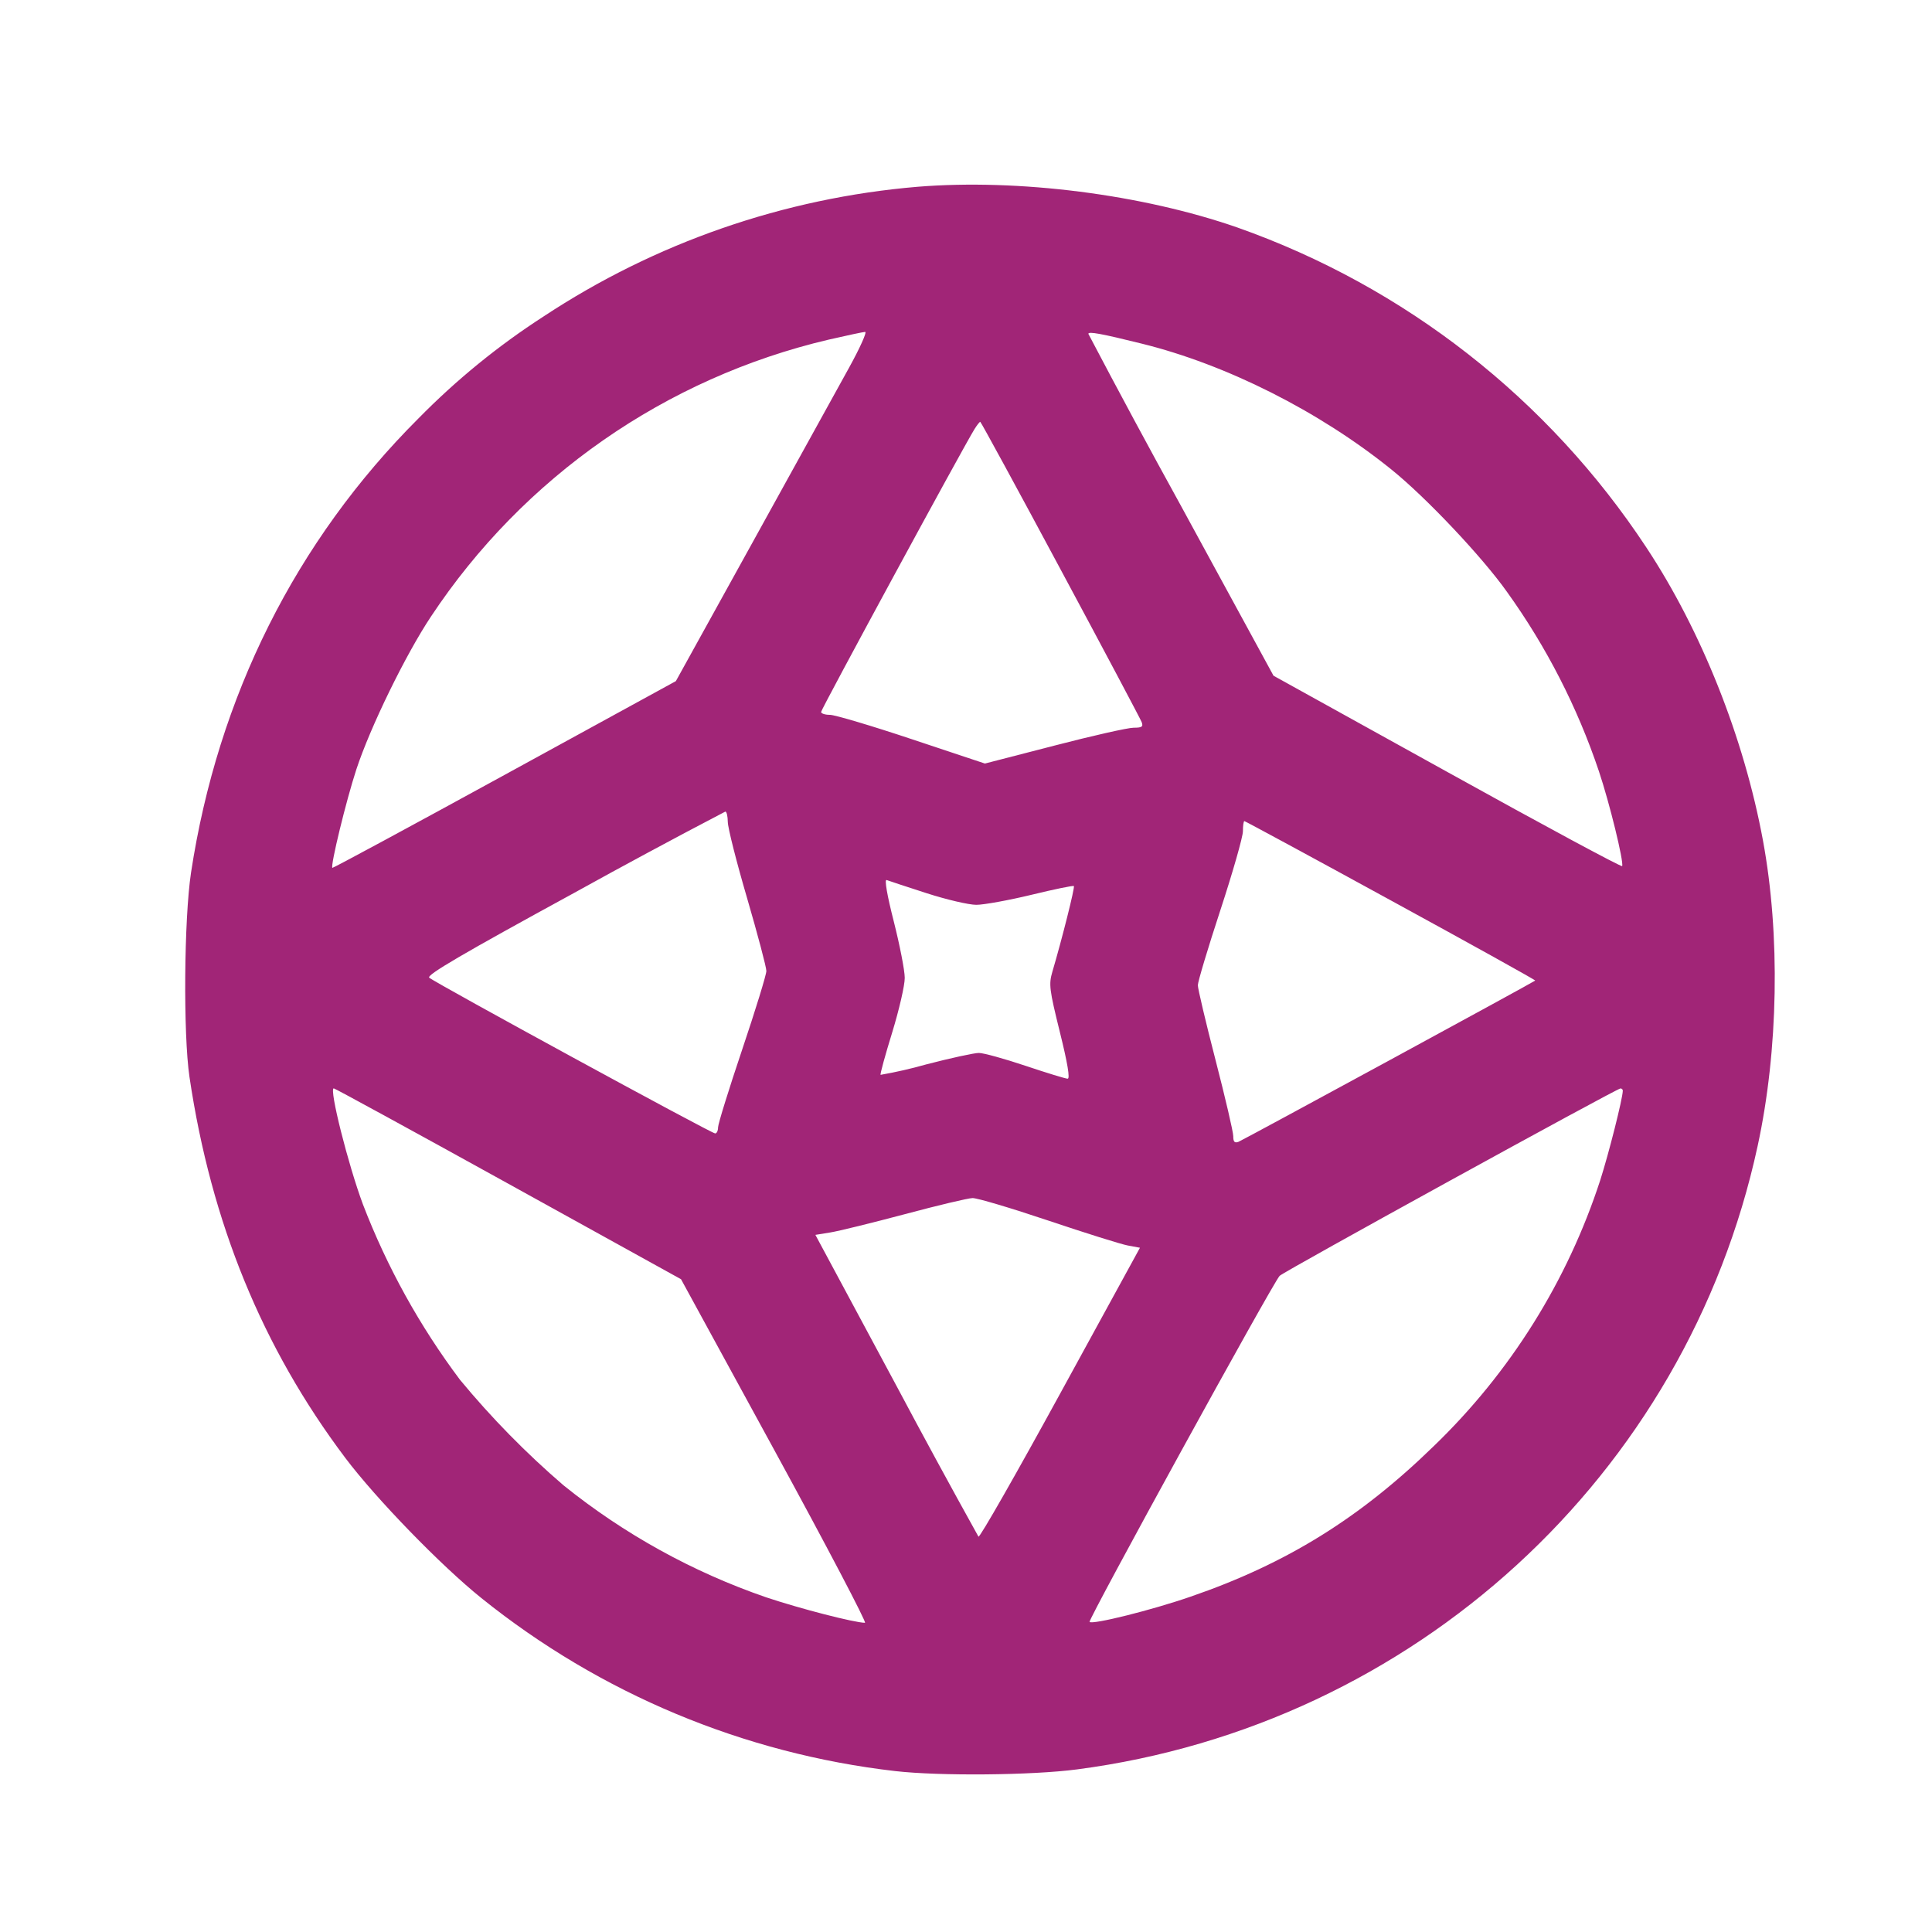
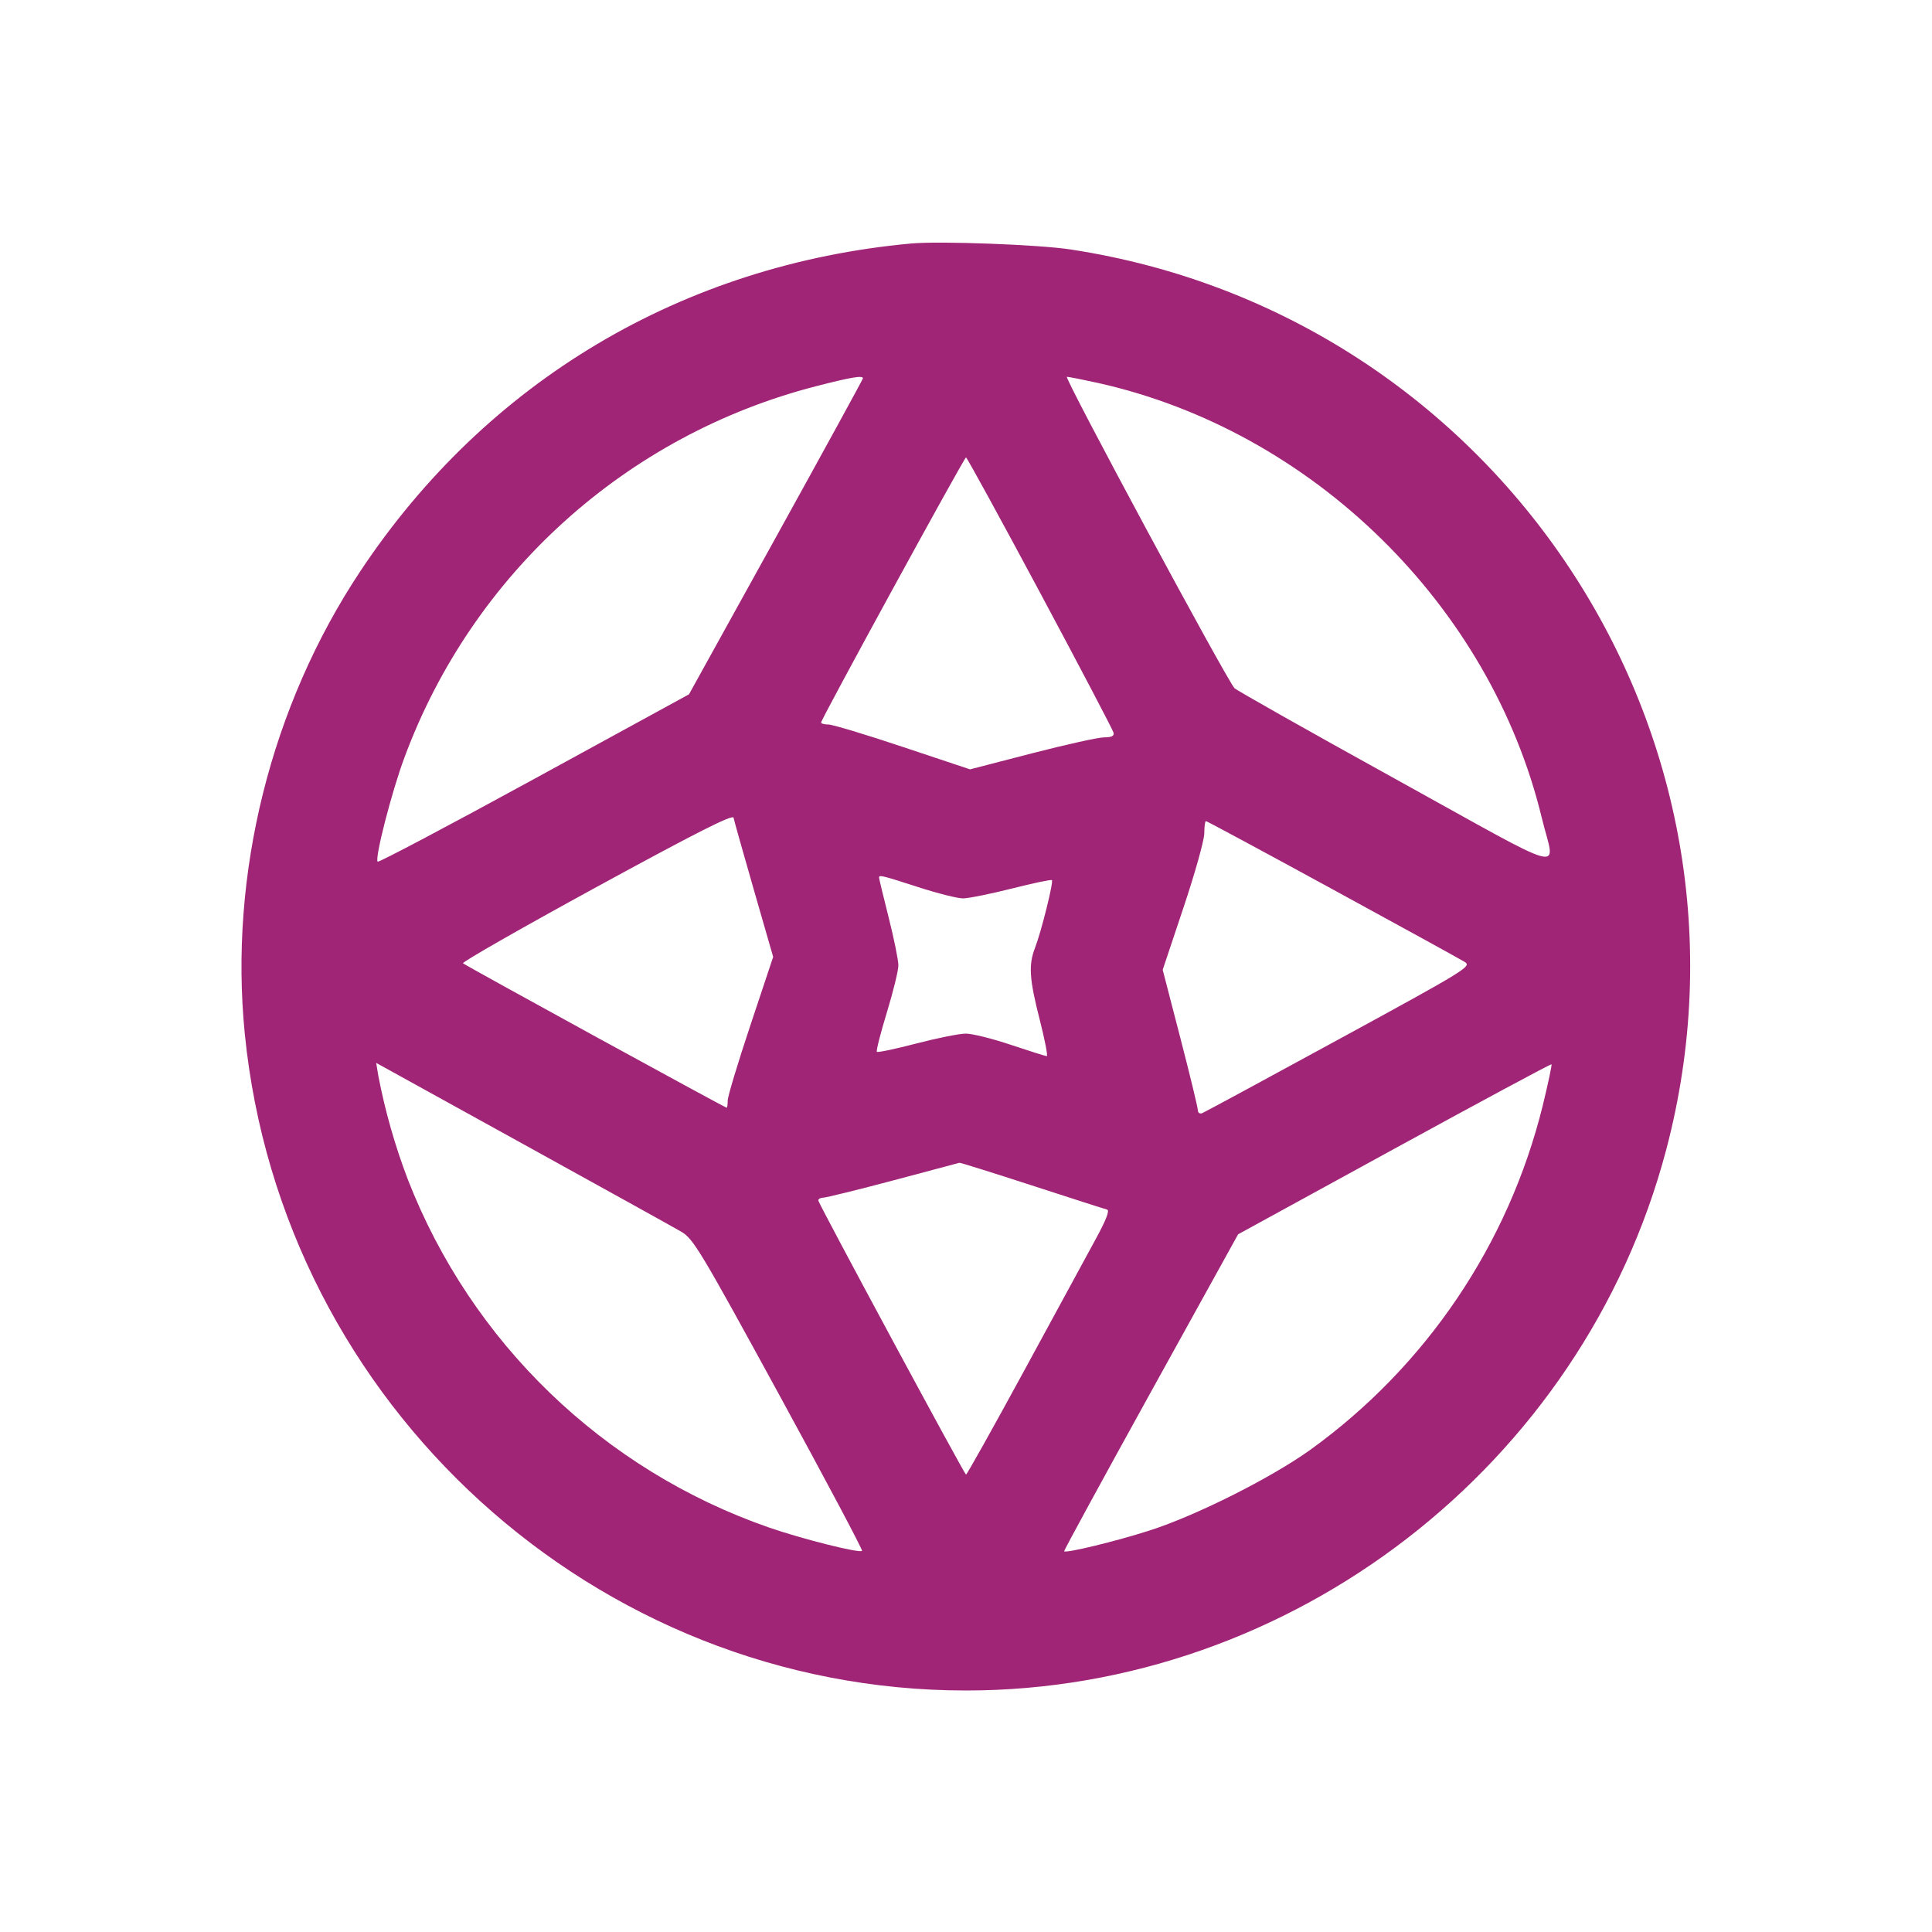
- <svg xmlns="http://www.w3.org/2000/svg" viewBox="0 0 24 24">
-   <path fill="#A12577" fill-rule="evenodd" d="M11.4 2.32a9.953 9.953 0 0 0-4.649 1.612 9.07 9.07 0 0 0-1.553 1.266c-1.523 1.52-2.492 3.457-2.825 5.642-.087.576-.098 2.006-.019 2.54.269 1.809.904 3.36 1.935 4.73.381.506 1.188 1.338 1.691 1.742a10.037 10.037 0 0 0 5.14 2.149c.552.063 1.699.053 2.26-.021 4.185-.549 7.567-3.646 8.454-7.744.258-1.189.283-2.623.066-3.796-.236-1.276-.765-2.606-1.449-3.64a10.119 10.119 0 0 0-5.08-3.974c-1.181-.411-2.717-.607-3.971-.506m-.854 2.25L9.347 6.741l-.951 1.72-2.128 1.165c-1.17.641-2.133 1.16-2.139 1.155-.027-.024.171-.836.297-1.221.173-.527.613-1.428.927-1.9a8.169 8.169 0 0 1 4.941-3.441c.223-.051.427-.095.453-.096.026-.002-.064.199-.201.447m3.634-.302c1.055.26 2.208.841 3.104 1.564.43.346 1.13 1.088 1.436 1.52a8.42 8.42 0 0 1 1.142 2.228c.133.396.311 1.126.289 1.179-.006.016-.983-.51-2.171-1.169l-2.16-1.196-1.15-2.111a120.417 120.417 0 0 1-1.15-2.136c0-.032.161-.003.66.121M13.173 7.07c.541 1.007.994 1.861 1.009 1.9.022.058.004.07-.1.07-.07 0-.514.1-.987.223l-.86.222-.907-.302c-.5-.167-.958-.303-1.018-.303-.061 0-.11-.016-.11-.036 0-.033 1.773-3.302 1.906-3.514.031-.05.063-.09.071-.09.008 0 .456.823.996 1.83m-4.132 3.14c0 .072.108.498.24.948.131.45.239.857.239.904 0 .046-.135.485-.3.975-.165.49-.3.925-.3.967 0 .042-.016.076-.036.076-.047 0-3.487-1.875-3.552-1.935-.035-.034.417-.298 1.8-1.053a86.585 86.585 0 0 1 1.878-1.01c.017-.001.03.057.031.128m8.238.976c.992.542 1.798.989 1.792.995-.028.024-3.628 1.98-3.686 2.003-.049.018-.065.001-.065-.07 0-.052-.099-.477-.22-.945-.121-.468-.22-.887-.22-.93 0-.044.126-.464.28-.933.154-.47.28-.911.28-.98 0-.069.008-.126.018-.126.009 0 .829.443 1.821.986m-5.77-.091c.247.08.526.145.619.145.093 0 .401-.056.683-.124.283-.069.521-.118.529-.109.015.014-.149.665-.267 1.064-.046.157-.038.22.093.75.096.386.128.579.097.579-.026 0-.261-.072-.523-.16-.262-.088-.523-.16-.58-.16-.058 0-.353.064-.656.143a5.62 5.62 0 0 1-.565.129c-.008-.007.057-.244.144-.526.086-.281.157-.587.156-.679 0-.092-.062-.407-.136-.7-.083-.325-.118-.526-.089-.515.025.01.248.083.495.163m-5.194 3.61 2.145 1.186 1.165 2.134c.641 1.174 1.145 2.135 1.12 2.134-.134-.002-.808-.176-1.229-.317A8.343 8.343 0 0 1 7 18.451a10.805 10.805 0 0 1-1.286-1.311 9.027 9.027 0 0 1-1.206-2.18c-.184-.494-.422-1.44-.362-1.44.014 0 .99.533 2.169 1.185m13.844-1.155c-.003.102-.172.772-.28 1.11a8.048 8.048 0 0 1-2.066 3.302c-.92.897-1.835 1.464-3.025 1.873-.479.166-1.217.35-1.253.313-.023-.023 2.277-4.212 2.361-4.299.052-.054 4.183-2.325 4.234-2.328.016 0 .03.013.029.029m-7.138 1.612c.461.155.907.295.989.31l.151.028-.99 1.809c-.544.995-1.001 1.796-1.016 1.78a118.32 118.32 0 0 1-1.027-1.889l-.999-1.86.185-.03c.102-.016.519-.119.926-.227.407-.109.785-.199.841-.2.056-.002.479.124.94.279" />
+ <svg xmlns="http://www.w3.org/2000/svg" width="32" height="32">
+   <path d="M15.093 4.033c-3.785.347-7.035 2.28-9.125 5.428-1.482 2.231-2.178 5.02-1.913 7.667C4.67 23.27 9.866 28 16 28c5.392 0 10.215-3.724 11.597-8.954 1.817-6.875-2.786-13.834-9.864-14.914-.525-.081-2.171-.142-2.64-.099m-.8 2.233c0 .014-.648 1.198-1.44 2.63L11.412 11.5l-2.563 1.401c-1.41.771-2.578 1.388-2.594 1.371-.052-.051.234-1.163.442-1.72a9.901 9.901 0 0 1 6.823-6.156c.576-.148.773-.182.773-.13m3.894.077c3.551.793 6.498 3.68 7.35 7.204.219.907.535.991-2.427-.646-1.432-.791-2.63-1.468-2.663-1.503-.135-.147-2.833-5.158-2.776-5.157.034.001.266.047.516.102m-.96 3.474c.66 1.233 1.207 2.276 1.217 2.319.012.055-.032.077-.157.077-.096 0-.635.12-1.197.265l-1.023.265-1.112-.371c-.612-.205-1.167-.372-1.234-.372-.066 0-.121-.015-.121-.033 0-.054 2.371-4.391 2.4-4.391.015 0 .567 1.009 1.227 2.241m-4.741 4.921.32 1.111-.376 1.129c-.207.621-.377 1.183-.377 1.249 0 .066-.007.12-.017.12-.029 0-4.327-2.354-4.367-2.392-.021-.019.975-.588 2.213-1.264 1.668-.91 2.256-1.207 2.268-1.146.009.045.16.582.336 1.193m9.581-.011c1.137.62 2.123 1.162 2.192 1.205.12.074.042.123-2.077 1.278-1.21.66-2.233 1.213-2.271 1.228-.039.015-.071-.008-.071-.05 0-.043-.131-.583-.291-1.201l-.291-1.124.344-1.03c.19-.566.345-1.121.345-1.231 0-.111.012-.202.027-.202s.957.507 2.093 1.127m-6.86-.034c.318.103.652.187.742.187.09 0 .453-.073.807-.162.354-.09.654-.153.667-.14.029.029-.176.852-.278 1.116-.112.287-.097.519.077 1.199.084.33.136.6.116.6-.02 0-.286-.084-.591-.186-.305-.103-.642-.187-.75-.187-.107 0-.476.074-.821.164-.344.09-.638.152-.652.137-.015-.014.06-.307.165-.651.105-.344.191-.695.191-.781 0-.085-.072-.44-.16-.789-.088-.349-.16-.647-.16-.664 0-.048.044-.038.647.157M11.282 20.4c.201.116.317.309 1.619 2.693.771 1.412 1.391 2.579 1.377 2.594-.043.042-.988-.195-1.548-.389a9.909 9.909 0 0 1-5.976-5.765 10.315 10.315 0 0 1-.486-1.704l-.037-.224 2.418 1.335c1.33.734 2.515 1.391 2.633 1.46m14.27-2.086a9.976 9.976 0 0 1-3.85 5.7c-.652.467-1.894 1.091-2.665 1.337-.555.178-1.381.378-1.412.343-.007-.008.638-1.192 1.434-2.632l1.448-2.618 2.586-1.416c1.423-.779 2.595-1.409 2.605-1.4.009.009-.056.317-.146.686m-8.46 1.321c.646.21 1.206.39 1.244.399.047.012-.011.165-.187.488l-1.189 2.187c-.513.943-.945 1.715-.96 1.715-.024 0-2.4-4.408-2.444-4.534-.01-.027.026-.051.08-.053.053-.002.577-.131 1.164-.287l1.092-.291c.014-.003.554.166 1.2.376" fill="#A12577" fill-rule="evenodd" />
</svg>
